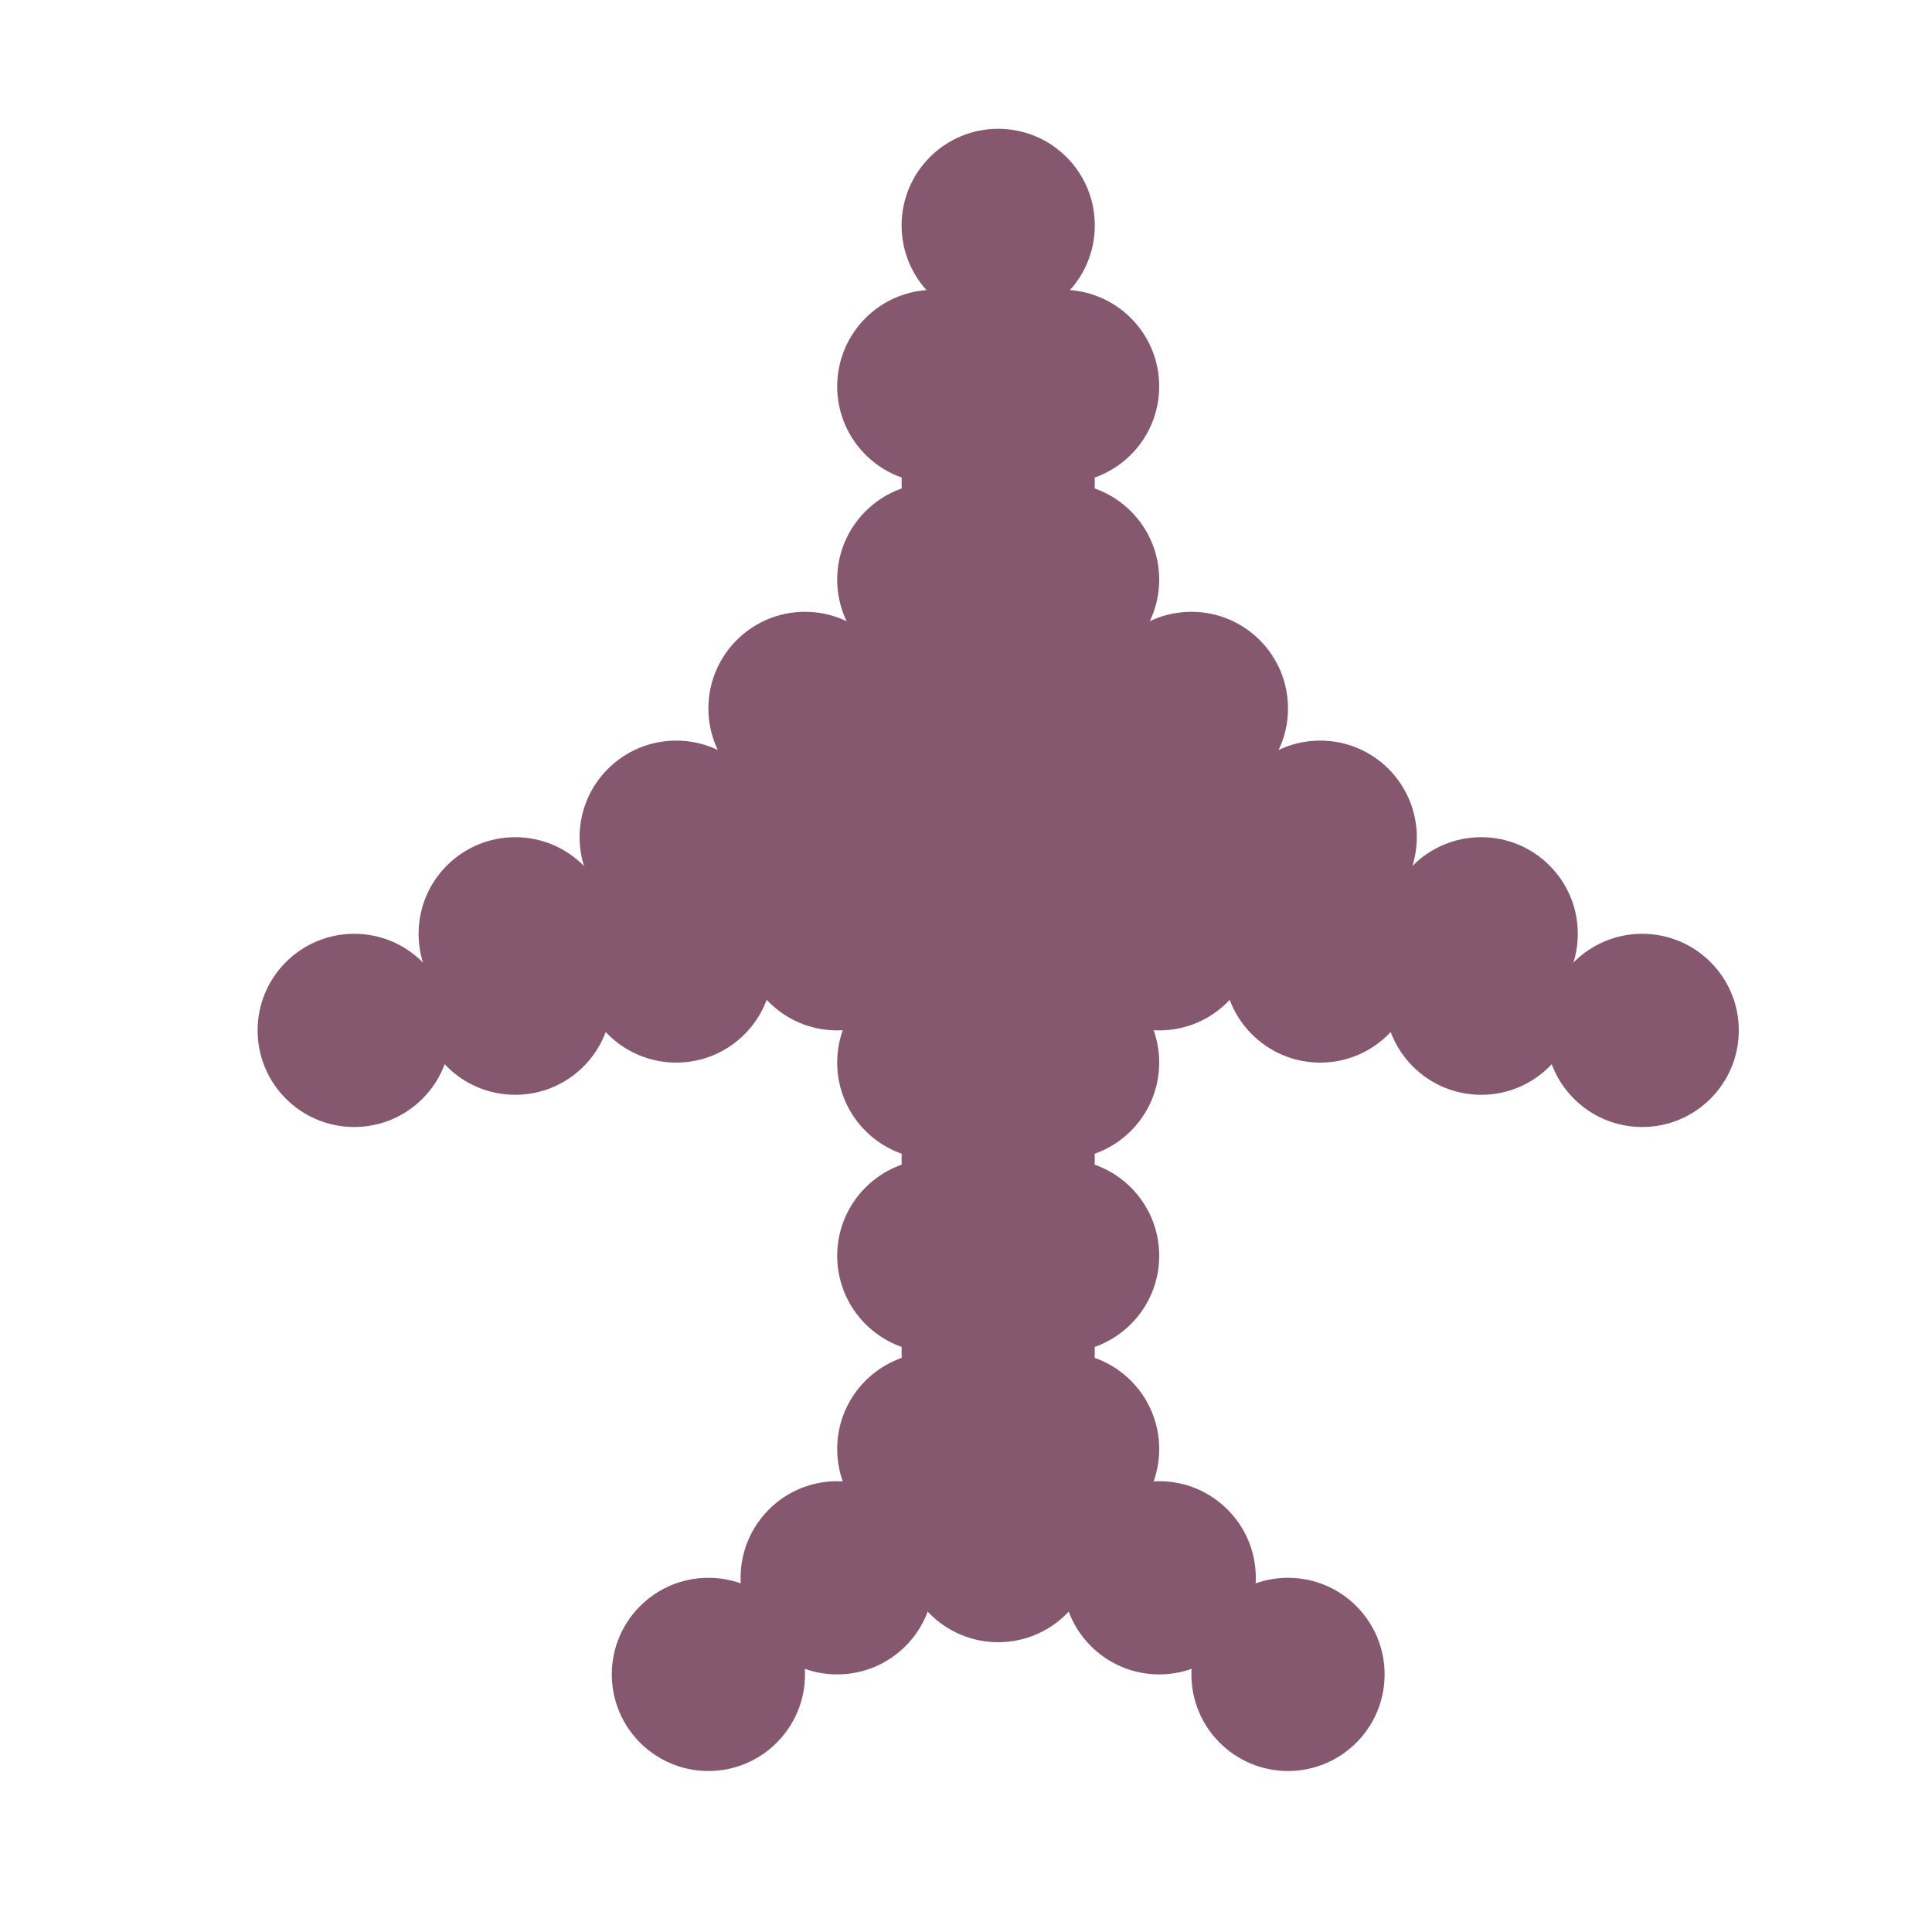
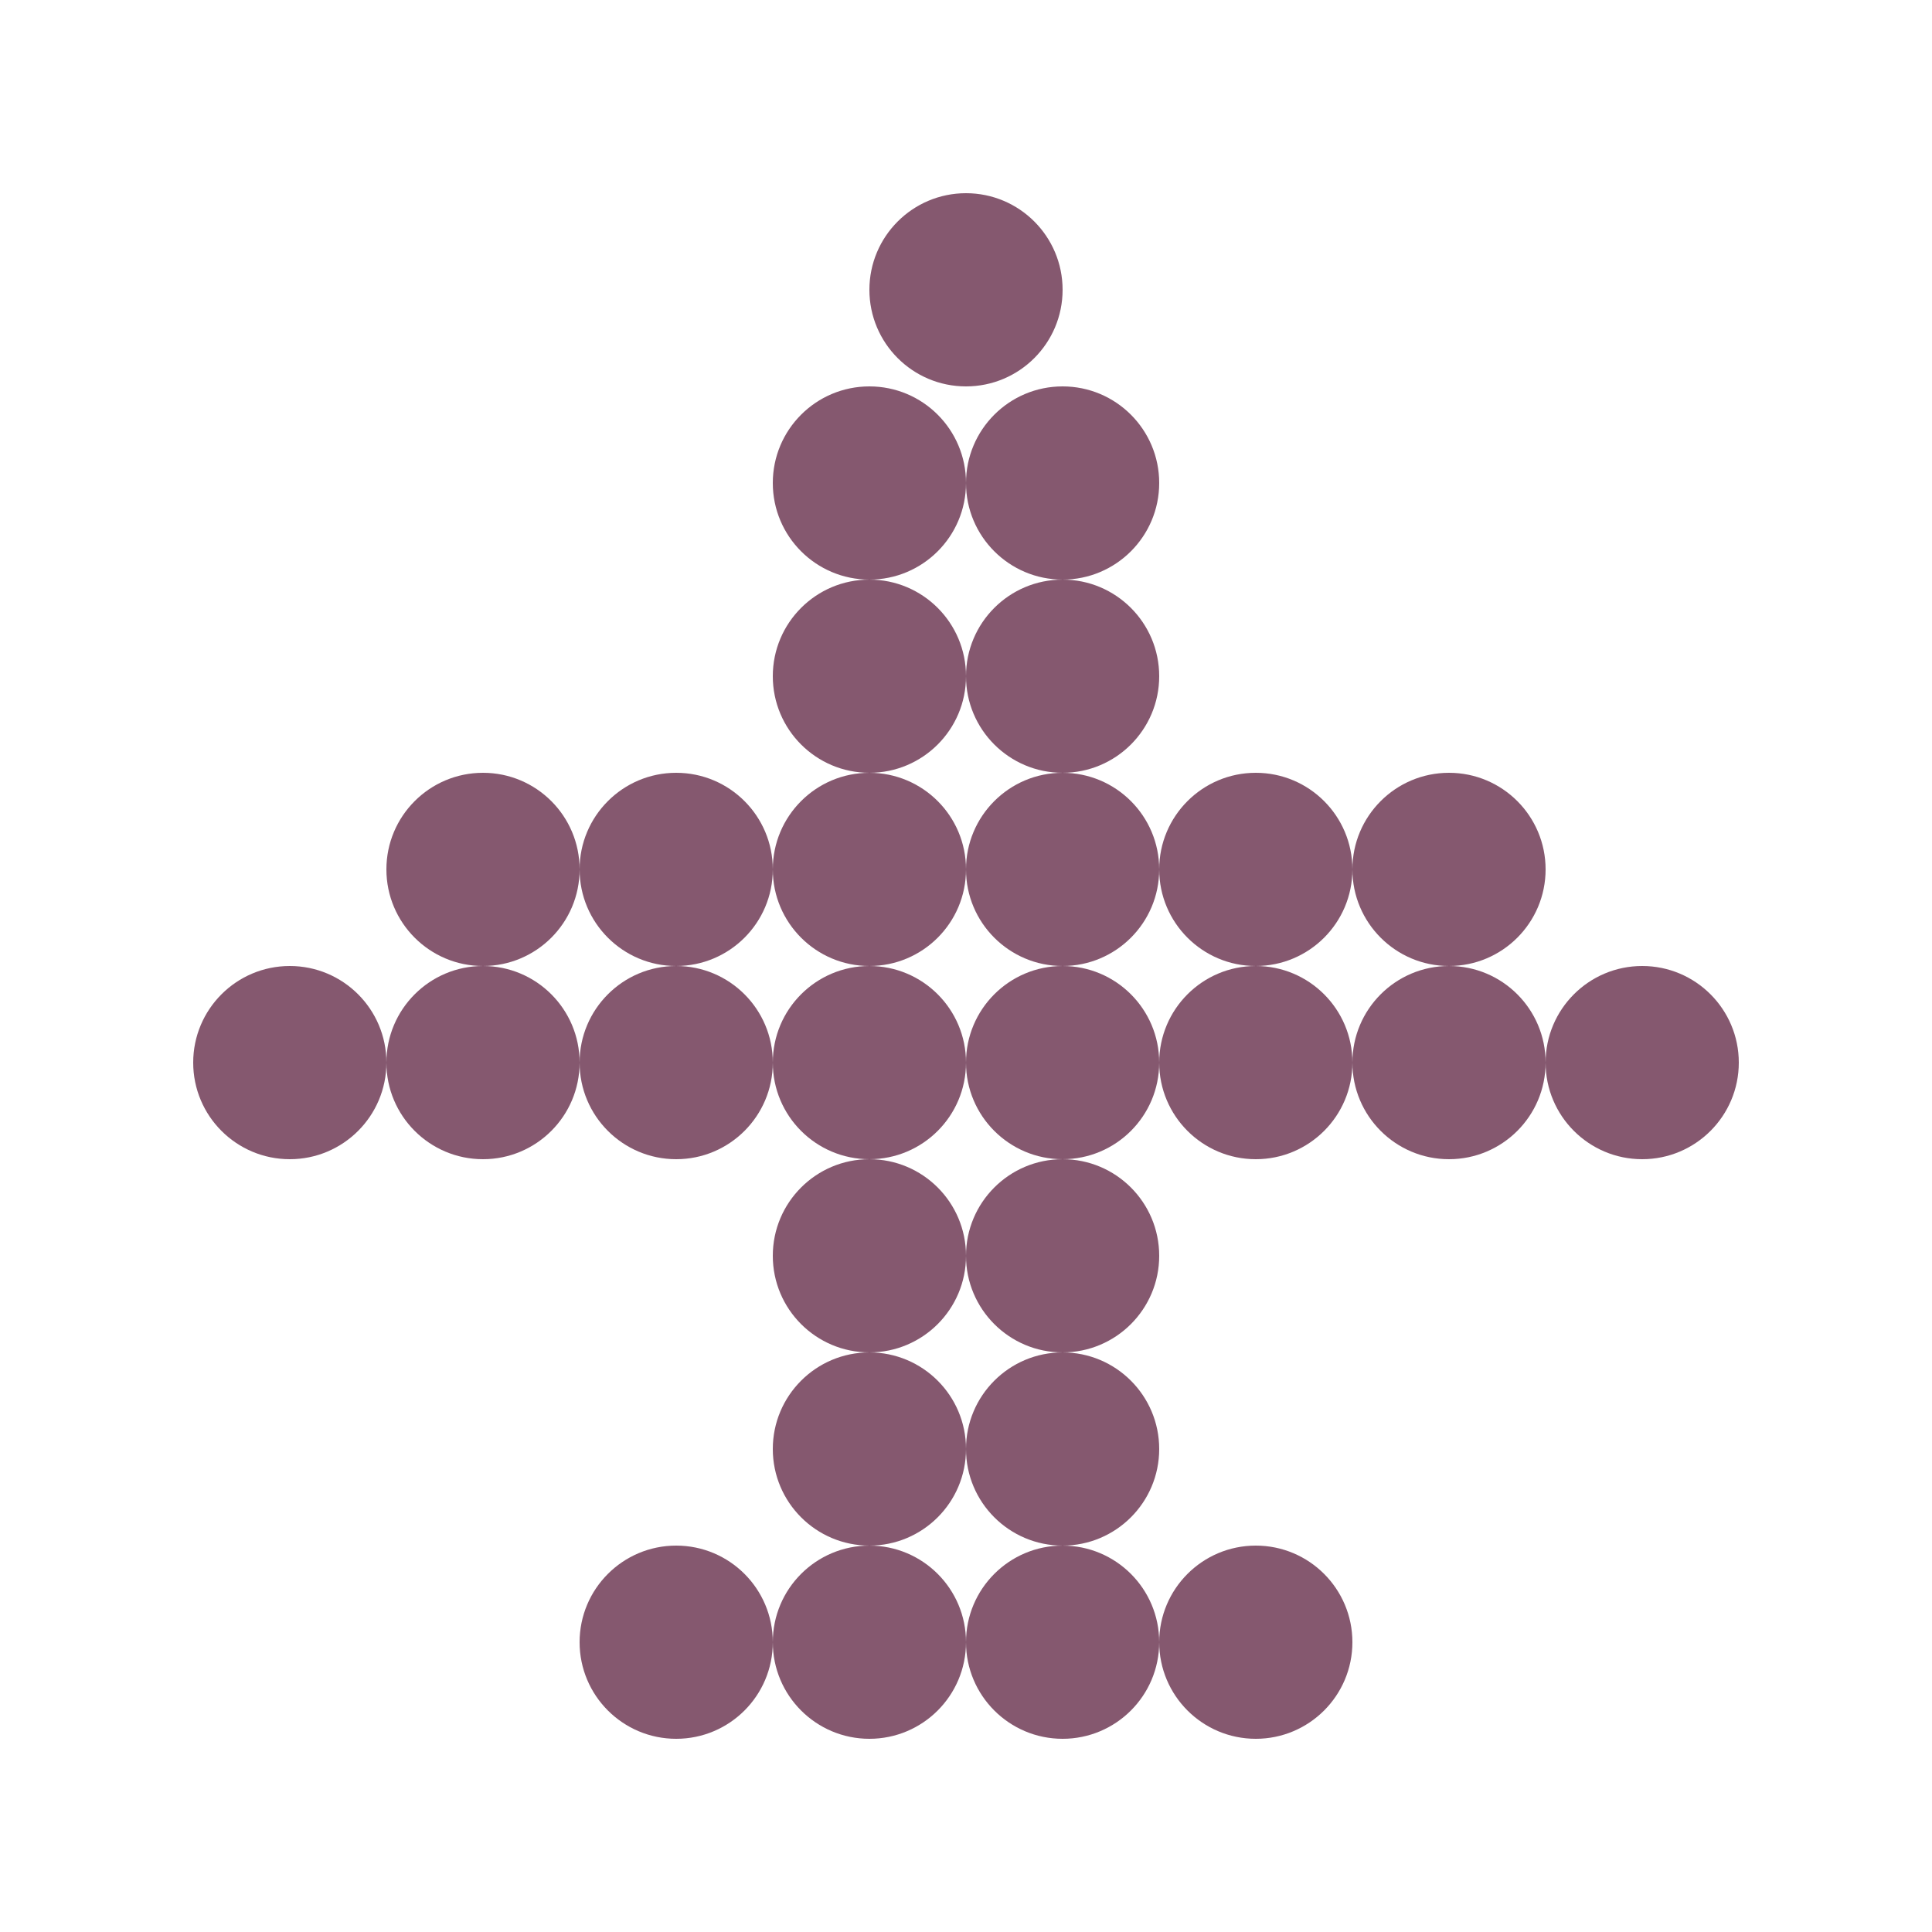
<svg xmlns="http://www.w3.org/2000/svg" width="60" height="60" viewBox="0 0 60 60" fill="none">
-   <circle cx="31" cy="7" r="3" fill="#85586F" />
-   <circle cx="29" cy="12" r="3" fill="#85586F" />
-   <circle cx="29" cy="18" r="3" fill="#85586F" />
-   <circle cx="31" cy="15" r="3" fill="#85586F" />
-   <circle cx="29" cy="33" r="3" fill="#85586F" />
-   <circle cx="31" cy="36" r="3" fill="#85586F" />
-   <circle cx="31" cy="42" r="3" fill="#85586F" />
-   <circle cx="31" cy="48" r="3" fill="#85586F" />
-   <circle cx="29" cy="39" r="3" fill="#85586F" />
-   <circle cx="29" cy="45" r="3" fill="#85586F" />
-   <circle cx="26" cy="49" r="3" fill="#85586F" />
-   <circle cx="22" cy="52" r="3" fill="#85586F" />
-   <circle cx="40" cy="52" r="3" fill="#85586F" />
-   <circle cx="25" cy="22" r="3" fill="#85586F" />
-   <circle cx="26" cy="29" r="3" fill="#85586F" />
-   <circle cx="31" cy="23" r="3" fill="#85586F" />
-   <circle cx="36" cy="26" r="3" fill="#85586F" />
-   <circle cx="26" cy="26" r="3" fill="#85586F" />
-   <circle cx="28" cy="22" r="3" fill="#85586F" />
-   <circle cx="34" cy="22" r="3" fill="#85586F" />
-   <circle cx="31" cy="26" r="3" fill="#85586F" />
-   <circle cx="31" cy="29" r="3" fill="#85586F" />
-   <circle cx="21" cy="30" r="3" fill="#85586F" />
-   <circle cx="16" cy="31" r="3" fill="#85586F" />
-   <circle cx="21" cy="26" r="3" fill="#85586F" />
-   <circle cx="16" cy="29" r="3" fill="#85586F" />
-   <circle cx="11" cy="32" r="3" fill="#85586F" />
-   <circle cx="33" cy="12" r="3" fill="#85586F" />
-   <circle cx="33" cy="18" r="3" fill="#85586F" />
+   <circle cx="27" cy="15" r="3" fill="#85586F" />
+   <circle cx="27" cy="33" r="3" fill="#85586F" />
+   <circle cx="27" cy="21" r="3" fill="#85586F" />
+   <circle cx="27" cy="39" r="3" fill="#85586F" />
+   <circle cx="27" cy="27" r="3" fill="#85586F" />
+   <circle cx="21" cy="27" r="3" fill="#85586F" />
+   <circle cx="21" cy="33" r="3" fill="#85586F" />
+   <circle cx="15" cy="33" r="3" fill="#85586F" />
+   <circle cx="15" cy="27" r="3" fill="#85586F" />
+   <circle cx="45" cy="27" r="3" fill="#85586F" />
+   <circle cx="9" cy="33" r="3" fill="#85586F" />
+   <circle cx="27" cy="45" r="3" fill="#85586F" />
+   <circle cx="21" cy="51" r="3" fill="#85586F" />
+   <circle cx="27" cy="51" r="3" fill="#85586F" />
+   <circle cx="33" cy="51" r="3" fill="#85586F" />
+   <circle cx="33" cy="15" r="3" fill="#85586F" />
+   <circle cx="30" cy="9" r="3" fill="#85586F" />
  <circle cx="33" cy="33" r="3" fill="#85586F" />
+   <circle cx="33" cy="21" r="3" fill="#85586F" />
  <circle cx="33" cy="39" r="3" fill="#85586F" />
+   <circle cx="33" cy="27" r="3" fill="#85586F" />
+   <circle cx="39" cy="27" r="3" fill="#85586F" />
+   <circle cx="39" cy="33" r="3" fill="#85586F" />
+   <circle cx="45" cy="33" r="3" fill="#85586F" />
+   <circle cx="51" cy="33" r="3" fill="#85586F" />
  <circle cx="33" cy="45" r="3" fill="#85586F" />
-   <circle cx="36" cy="49" r="3" fill="#85586F" />
-   <circle cx="37" cy="22" r="3" fill="#85586F" />
-   <circle cx="36" cy="29" r="3" fill="#85586F" />
-   <circle cx="41" cy="30" r="3" fill="#85586F" />
-   <circle cx="46" cy="31" r="3" fill="#85586F" />
-   <circle cx="41" cy="26" r="3" fill="#85586F" />
-   <circle cx="46" cy="29" r="3" fill="#85586F" />
-   <circle cx="51" cy="32" r="3" fill="#85586F" />
+   <circle cx="39" cy="51" r="3" fill="#85586F" />
</svg>
